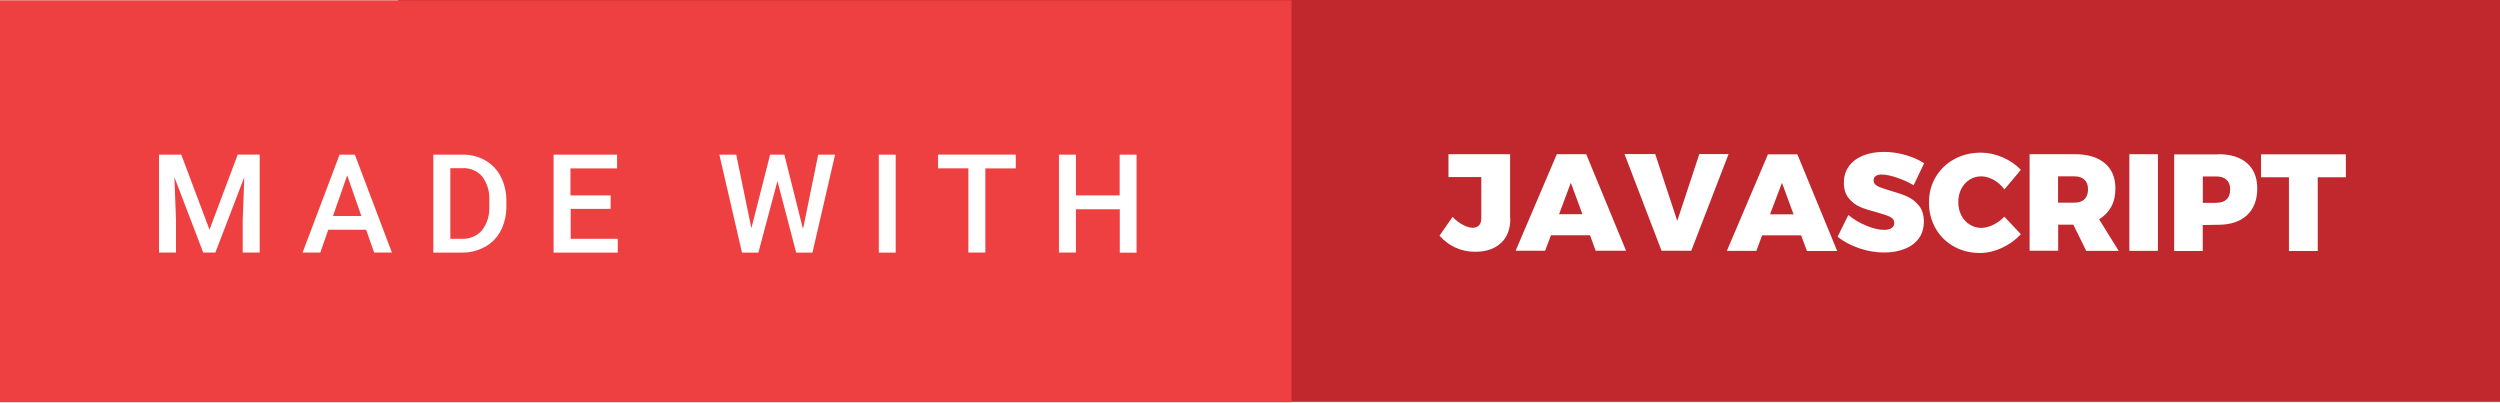
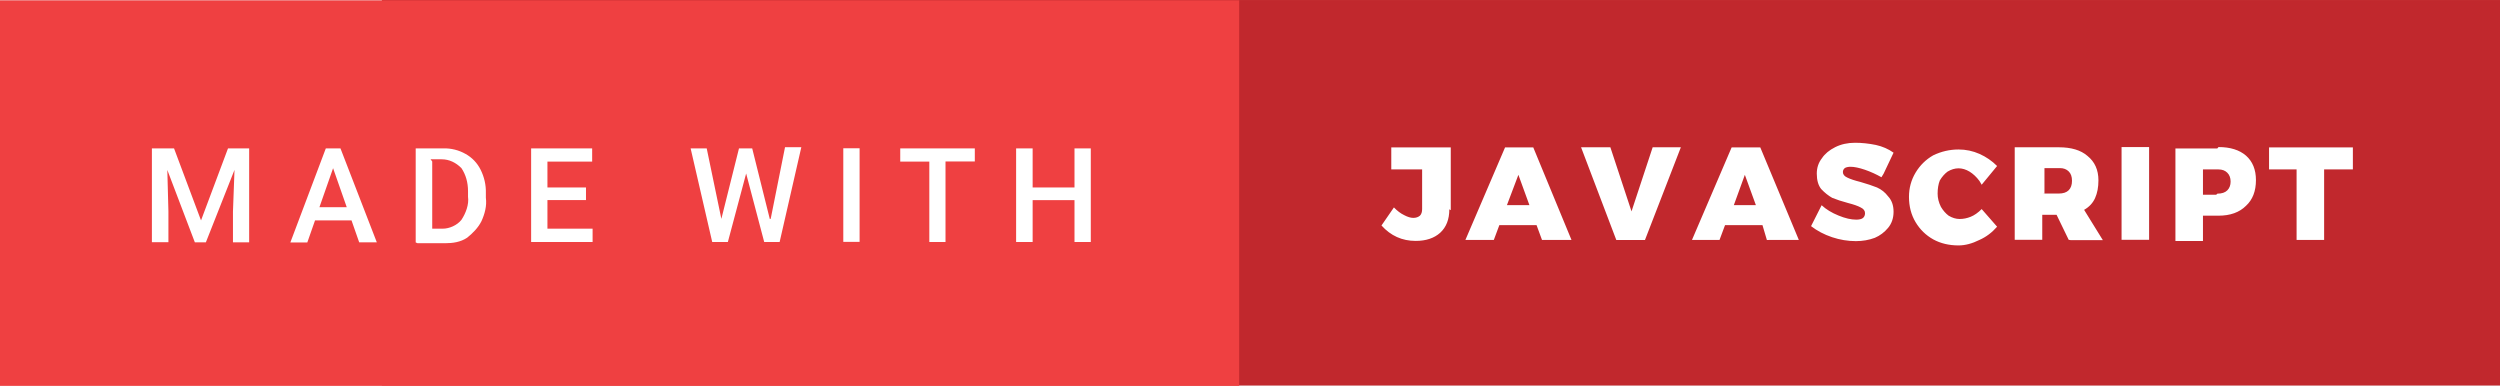
- <svg xmlns="http://www.w3.org/2000/svg" style="isolation:isolate" viewBox="195.208 167 217.767 35.029" width="217.767" height="35.029">
-   <path d="M229.875 167h183.1v35h-183.1v-35z" fill="#C1282D" />
-   <path d="M195.208 167.03h112.5v35h-112.5v-35z" fill="#EF4041" />
-   <path d="M210.997 180.47l2.46 6.538 2.456-6.54h1.916V189h-1.48v-2.812l.14-3.762-2.52 6.574h-1.06l-2.51-6.568.14 3.756V189h-1.48v-8.53h1.92zm16.105 6.544h-3.3l-.694 1.986h-1.543l3.223-8.53h1.33l3.228 8.53H227.8l-.698-1.986zm-2.89-1.2h2.474l-1.236-3.54-1.237 3.54zm8.74 3.186v-8.53h2.52c.703-.015 1.395.157 2.008.5.582.333 1.053.83 1.356 1.43.33.657.494 1.385.48 2.12v.428c.016.74-.15 1.472-.483 2.133-.308.6-.788 1.1-1.377 1.42-.628.34-1.334.52-2.048.5h-2.455zm1.483-7.336v6.136h.967c.676.042 1.335-.227 1.79-.73.453-.598.68-1.34.636-2.09v-.474c.052-.754-.16-1.503-.6-2.117-.438-.51-1.086-.78-1.752-.74h-1.04zm13.984 3.527h-3.5v2.61h4.1v1.2h-5.59v-8.53h5.53v1.2h-4.06v2.35h3.5v1.17zm16.75 1.7l1.31-6.42h1.47l-1.97 8.53h-1.42l-1.63-6.23-1.66 6.23h-1.43l-1.97-8.53h1.47l1.32 6.41 1.63-6.41h1.24l1.61 6.42zm8.07 2.11h-1.48v-8.53h1.47V189zm10.46-7.33h-2.66V189h-1.48v-7.336h-2.64v-1.2h6.77v1.2zm10.53 7.34h-1.48v-3.78h-3.82V189h-1.48v-8.53h1.48v3.55h3.81v-3.55h1.47V189zm32.54-2.97q0 1.37-.82 2.13-.82.76-2.24.76-1.84 0-3.11-1.4l1.14-1.64q.45.47.93.71.47.24.83.24.34 0 .54-.21t.2-.63v-3.58h-2.86v-1.99h5.37v5.63zm7.43 2.79l-.49-1.34h-3.4l-.51 1.35h-2.57l3.59-8.41h2.56l3.47 8.41h-2.66zm-3.19-3.17h2.04l-1.01-2.74-1.03 2.75zm5.72-5.24h2.66l1.92 5.82 1.92-5.82h2.55l-3.25 8.42h-2.59l-3.22-8.41zm15.87 8.42l-.5-1.34h-3.4l-.5 1.35h-2.57l3.58-8.41h2.56l3.47 8.42h-2.66zm-3.2-3.17h2.04l-1.01-2.75-1.04 2.75zm12.51-2.53q-.68-.4-1.48-.67t-1.32-.27q-.33 0-.51.13t-.19.37q0 .34.36.52t1.14.4q.89.25 1.46.51t1 .79q.42.528.42 1.39 0 .878-.46 1.484t-1.25.9q-.78.3-1.755.3-1.08 0-2.167-.37-1.09-.37-1.88-1.003l.937-1.9q.635.55 1.55.93t1.58.37q.41 0 .64-.157.23-.16.23-.447 0-.344-.37-.53-.37-.184-1.15-.39-.88-.23-1.452-.47-.58-.25-1-.766-.42-.51-.42-1.35 0-.82.43-1.42t1.217-.93q.79-.33 1.83-.33.95 0 1.887.27t1.63.718l-.92 1.92zm7.89.35q-.4-.53-.94-.83-.55-.3-1.07-.3-.56 0-1.02.29-.45.29-.72.8-.26.51-.26 1.15t.26 1.15.72.8q.46.3 1.02.3.48 0 1.03-.262t.98-.72l1.44 1.533q-.688.746-1.65 1.19-.97.444-1.918.444-1.26 0-2.273-.57t-1.59-1.577q-.575-1.01-.575-2.26 0-1.224.59-2.214t1.62-1.554q1.03-.564 2.32-.564.94 0 1.89.41t1.584 1.09l-1.44 1.71zm7.13 5.35l-1.12-2.27h-1.32v2.27H372v-8.41h3.925q1.69 0 2.62.78.93.78.93 2.21 0 .93-.37 1.6t-1.05 1.08l1.704 2.75h-2.83zm-2.44-4.19h1.43q.56 0 .87-.3.3-.3.3-.86 0-.55-.31-.84-.31-.29-.87-.29h-1.43v2.31zm6.2-4.22h2.49v8.42h-2.49v-8.41zm7.73 0q1.63 0 2.52.78.89.78.89 2.21 0 1.5-.9 2.33-.895.83-2.527.83l-1.32.02v2.26h-2.49v-8.41h3.82zm-.12 4.23q.56 0 .87-.3.3-.3.3-.86 0-.55-.31-.84-.31-.29-.87-.29h-1.2v2.3h1.2zm3.86-4.22h7.39v2h-2.45v6.42h-2.51v-6.42h-2.43v-1.99z" fill-rule="evenodd" fill="#FFF" />
+ <svg xmlns="http://www.w3.org/2000/svg" style="isolation:isolate" viewBox="0 37.029 226.967 35.029" width="226.97" height="35.03">
+   <path d="M34.67 37.03h192.3v35H34.67v-35z" fill="#C1282D" />
+   <path d="M0 37.06h112.5v35H0v-35z" fill="#EF4041" />
+   <path d="M15.8 50.5l2.45 6.54 2.45-6.54h1.92v8.53h-1.47v-2.8l.14-3.78-2.6 6.58h-1l-2.5-6.57.1 3.76v2.8h-1.5V50.5h1.9zm16.1 6.54h-3.3l-.7 2h-1.54l3.22-8.54h1.33l3.3 8.53h-1.6l-.7-2zm-2.9-1.2h2.48l-1.24-3.54L29 55.84zm8.74 3.2V50.5h2.52c.7-.02 1.4.16 2 .5.6.33 1.07.83 1.37 1.43.33.66.5 1.38.48 2.12v.43c.1.74-.1 1.47-.4 2.13-.3.6-.8 1.1-1.3 1.5-.6.4-1.3.5-2 .5h-2.5zm1.5-7.35v6.1h.95c.6 0 1.3-.3 1.7-.8.4-.6.7-1.4.6-2.1v-.5c0-.8-.2-1.5-.6-2.1-.5-.5-1.1-.8-1.8-.8h-1zm13.96 3.5h-3.5v2.6h4.1V59h-5.58v-8.5h5.54v1.2H49.7v2.35h3.5v1.17zm16.77 1.7l1.3-6.5h1.48L70.78 59h-1.4l-1.64-6.22L66.08 59h-1.42l-1.96-8.5h1.46l1.33 6.4 1.6-6.4h1.2l1.6 6.42zm8.07 2.1h-1.48v-8.5h1.48V59zm10.46-7.3h-2.66V59h-1.47v-7.3h-2.64v-1.2h6.77v1.2zM99.03 59h-1.48v-3.8h-3.8V59h-1.5v-8.5h1.5v3.55h3.8V50.5h1.48v8.53zm32.55-2.97q0 1.37-.83 2.13-.82.74-2.23.74-1.84 0-3.1-1.4l1.13-1.64q.45.47.93.7.47.25.83.25t.6-.2q.2-.2.2-.6v-3.6h-2.8v-2h5.4v5.7zm8.42 2.8l-.5-1.36h-3.38l-.5 1.34h-2.58l3.6-8.4h2.56l3.47 8.4H140zm-3.2-3.18h2.05l-1-2.75-1.04 2.75zm6.74-5.25h2.66l1.92 5.82 1.92-5.82h2.56l-3.26 8.42h-2.6l-3.2-8.42zm16.87 8.42l-.4-1.35h-3.4l-.5 1.34h-2.5l3.6-8.4h2.6l3.5 8.4h-2.6zm-3.1-3.17h2.1l-1-2.75-1 2.75zm13.5-2.53q-.7-.4-1.5-.68-.8-.27-1.3-.27-.3 0-.5.1-.2.14-.2.38 0 .32.4.5.4.2 1.2.4.9.26 1.5.5.6.27 1 .8.5.53.5 1.4 0 .87-.5 1.47t-1.2.9q-.8.3-1.72.3-1.1 0-2.17-.36t-1.9-1l.96-1.9q.6.56 1.54.94.9.37 1.6.37.4 0 .6-.14.2-.16.2-.45 0-.33-.4-.52-.36-.2-1.14-.4-.86-.23-1.44-.47-.53-.3-1-.8-.4-.5-.4-1.4 0-.8.47-1.4.4-.6 1.2-1 .8-.4 1.8-.4.93 0 1.9.2.9.2 1.6.7l-.9 1.9zm8.9.34q-.4-.54-.9-.85-.5-.3-1-.3t-1 .3q-.4.3-.7.8-.2.5-.2 1.2 0 .6.3 1.2.3.5.7.8.5.3 1 .3t1-.2 1-.7l1.4 1.6q-.7.8-1.6 1.2-1 .5-1.9.5-1.3 0-2.3-.55-1-.56-1.6-1.56-.6-1-.6-2.3 0-1.2.6-2.2.6-1 1.6-1.57 1.1-.53 2.3-.53 1 0 1.9.4t1.6 1.1l-1.4 1.7zm8.1 5.34l-1.1-2.27h-1.3v2.27h-2.5v-8.4h4q1.7 0 2.6.78 1 .8 1 2.22 0 .93-.3 1.6-.3.68-1 1.08l1.7 2.75H188zm-2.4-4.2h1.5q.6 0 .9-.3.3-.3.3-.86t-.3-.85q-.3-.3-.8-.3h-1.4v2.3zm7.2-4.22h2.5v8.42h-2.5v-8.4zm8.8 0q1.6 0 2.5.78.9.8.9 2.22 0 1.5-.9 2.33-.9.9-2.5.9H200v2.3h-2.5v-8.4h3.8zm-.1 4.23q.6 0 .9-.3.3-.3.3-.8t-.3-.8q-.3-.3-.8-.3H200v2.3h1.2zm4.9-4.2h7.4v2H211v6.4h-2.5v-6.4H206v-2z" fill-rule="evenodd" fill="#FFF" />
</svg>
